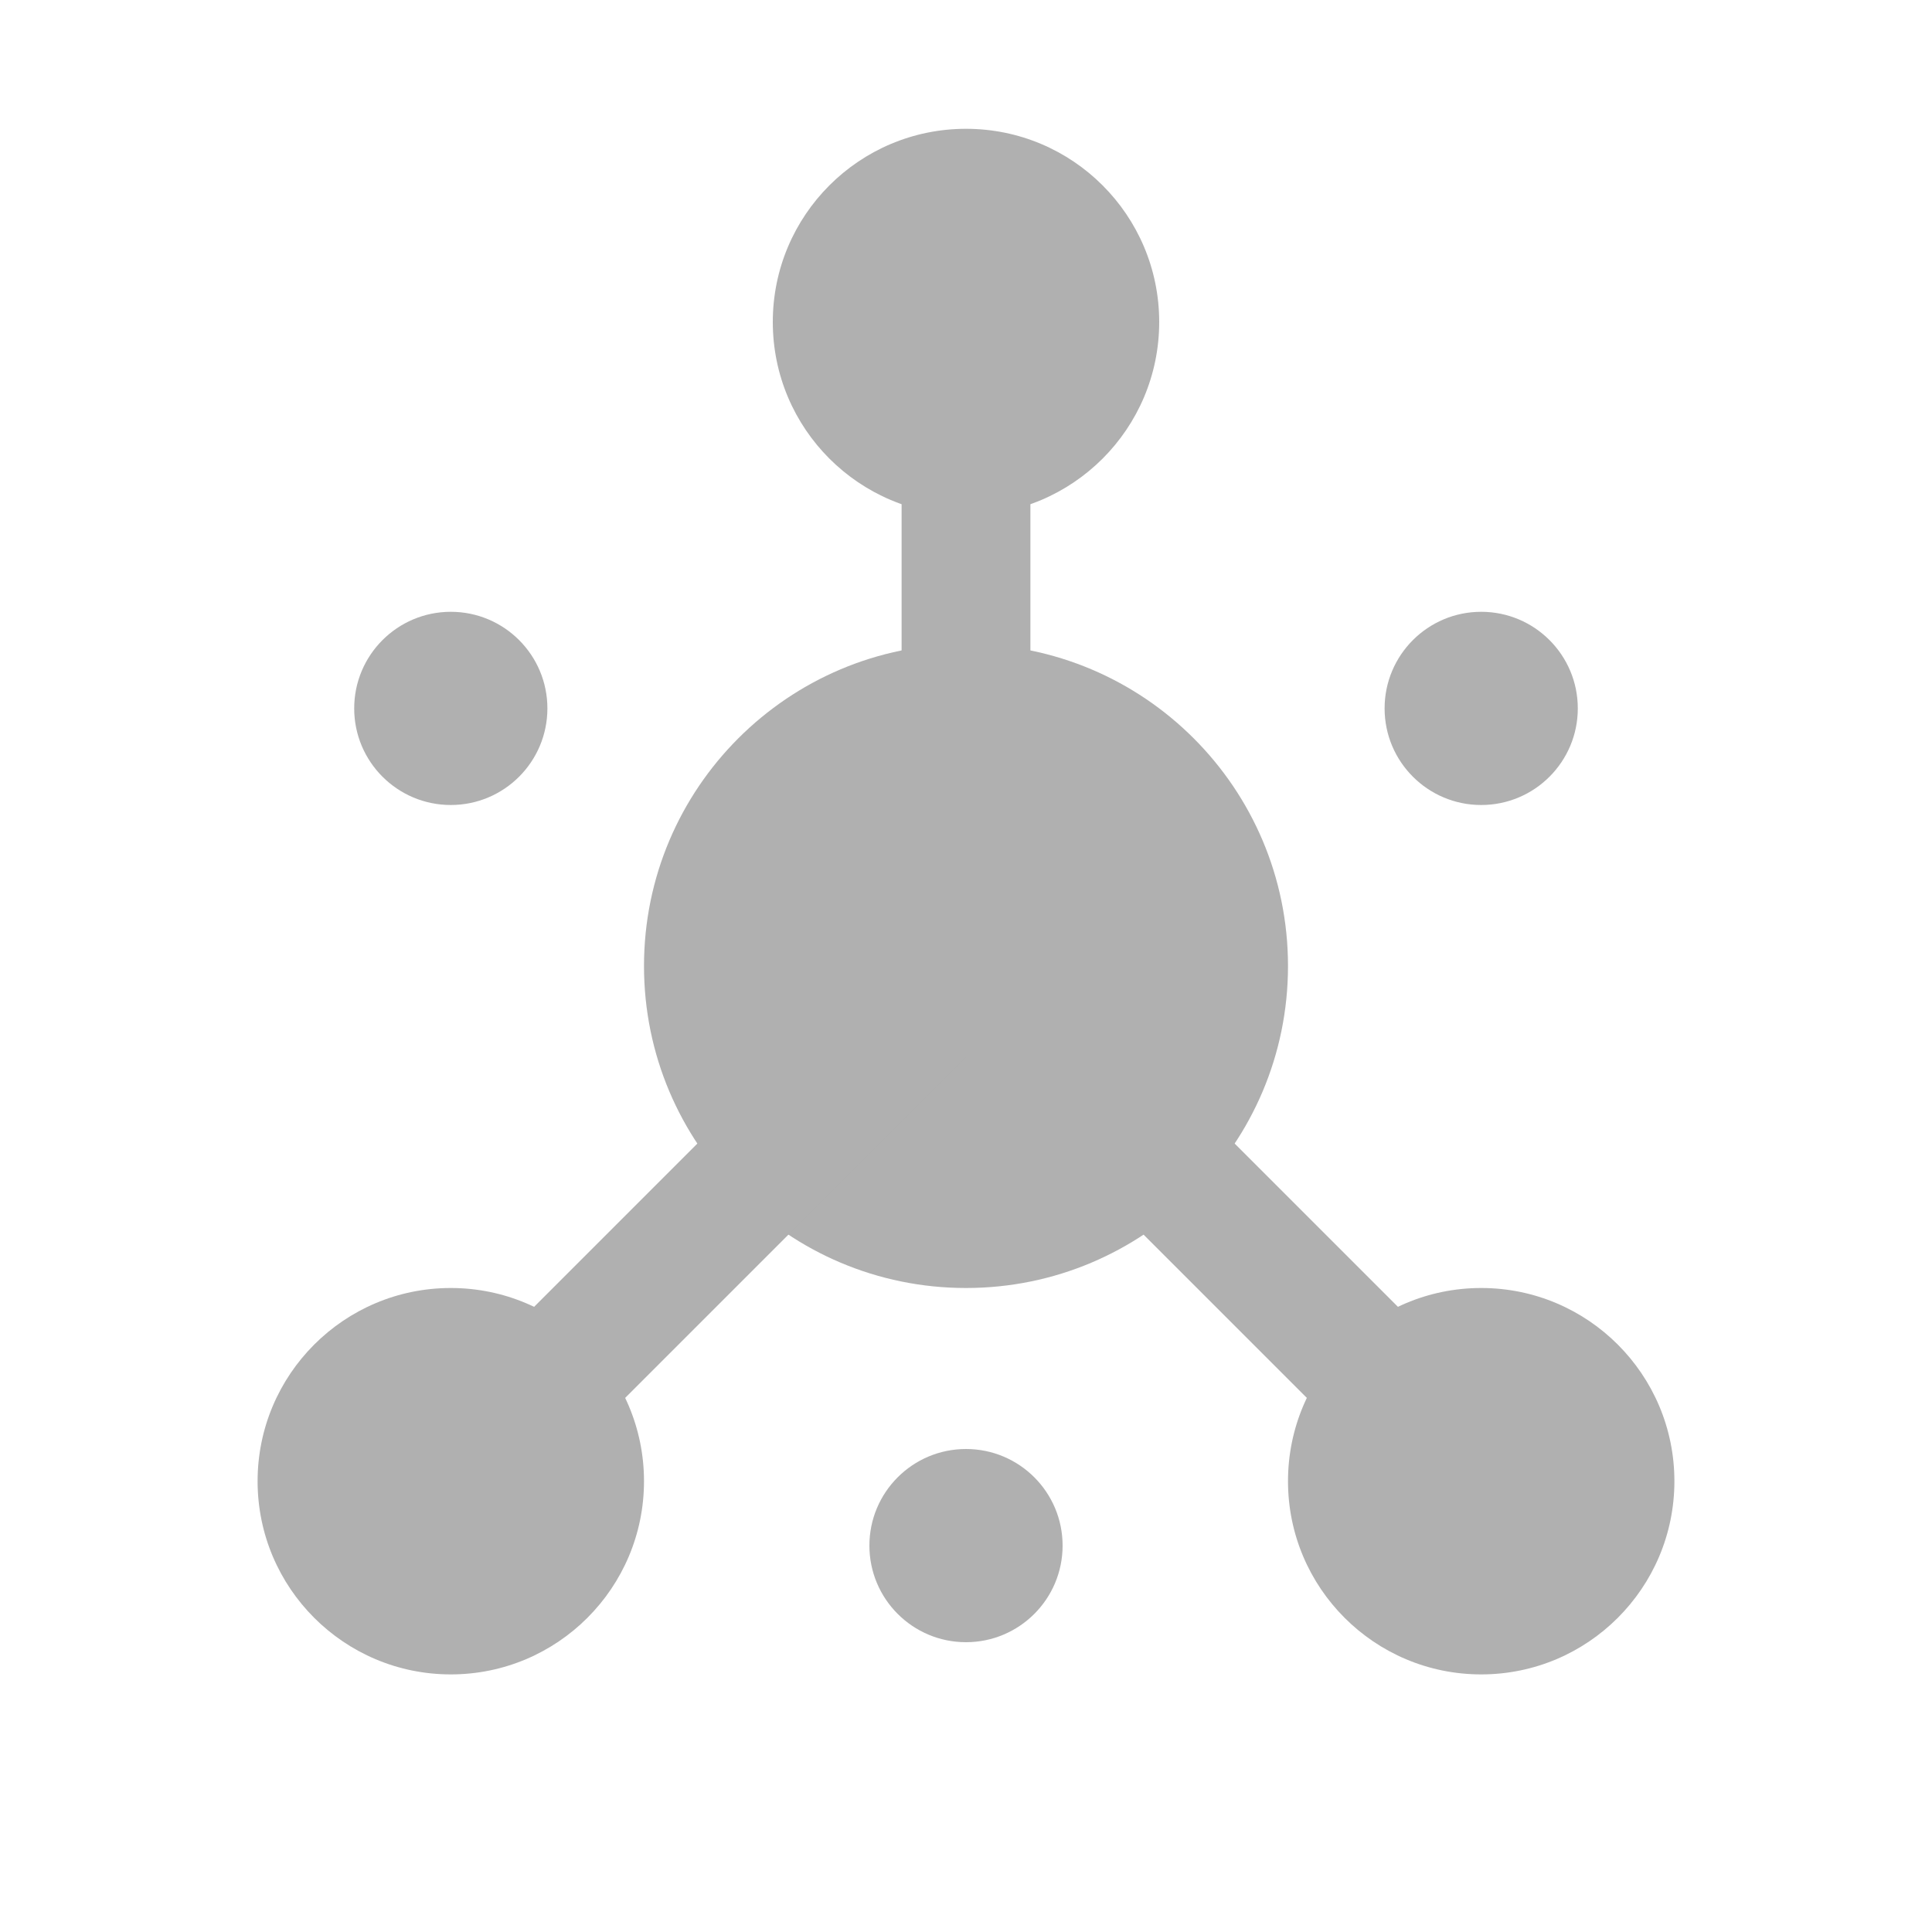
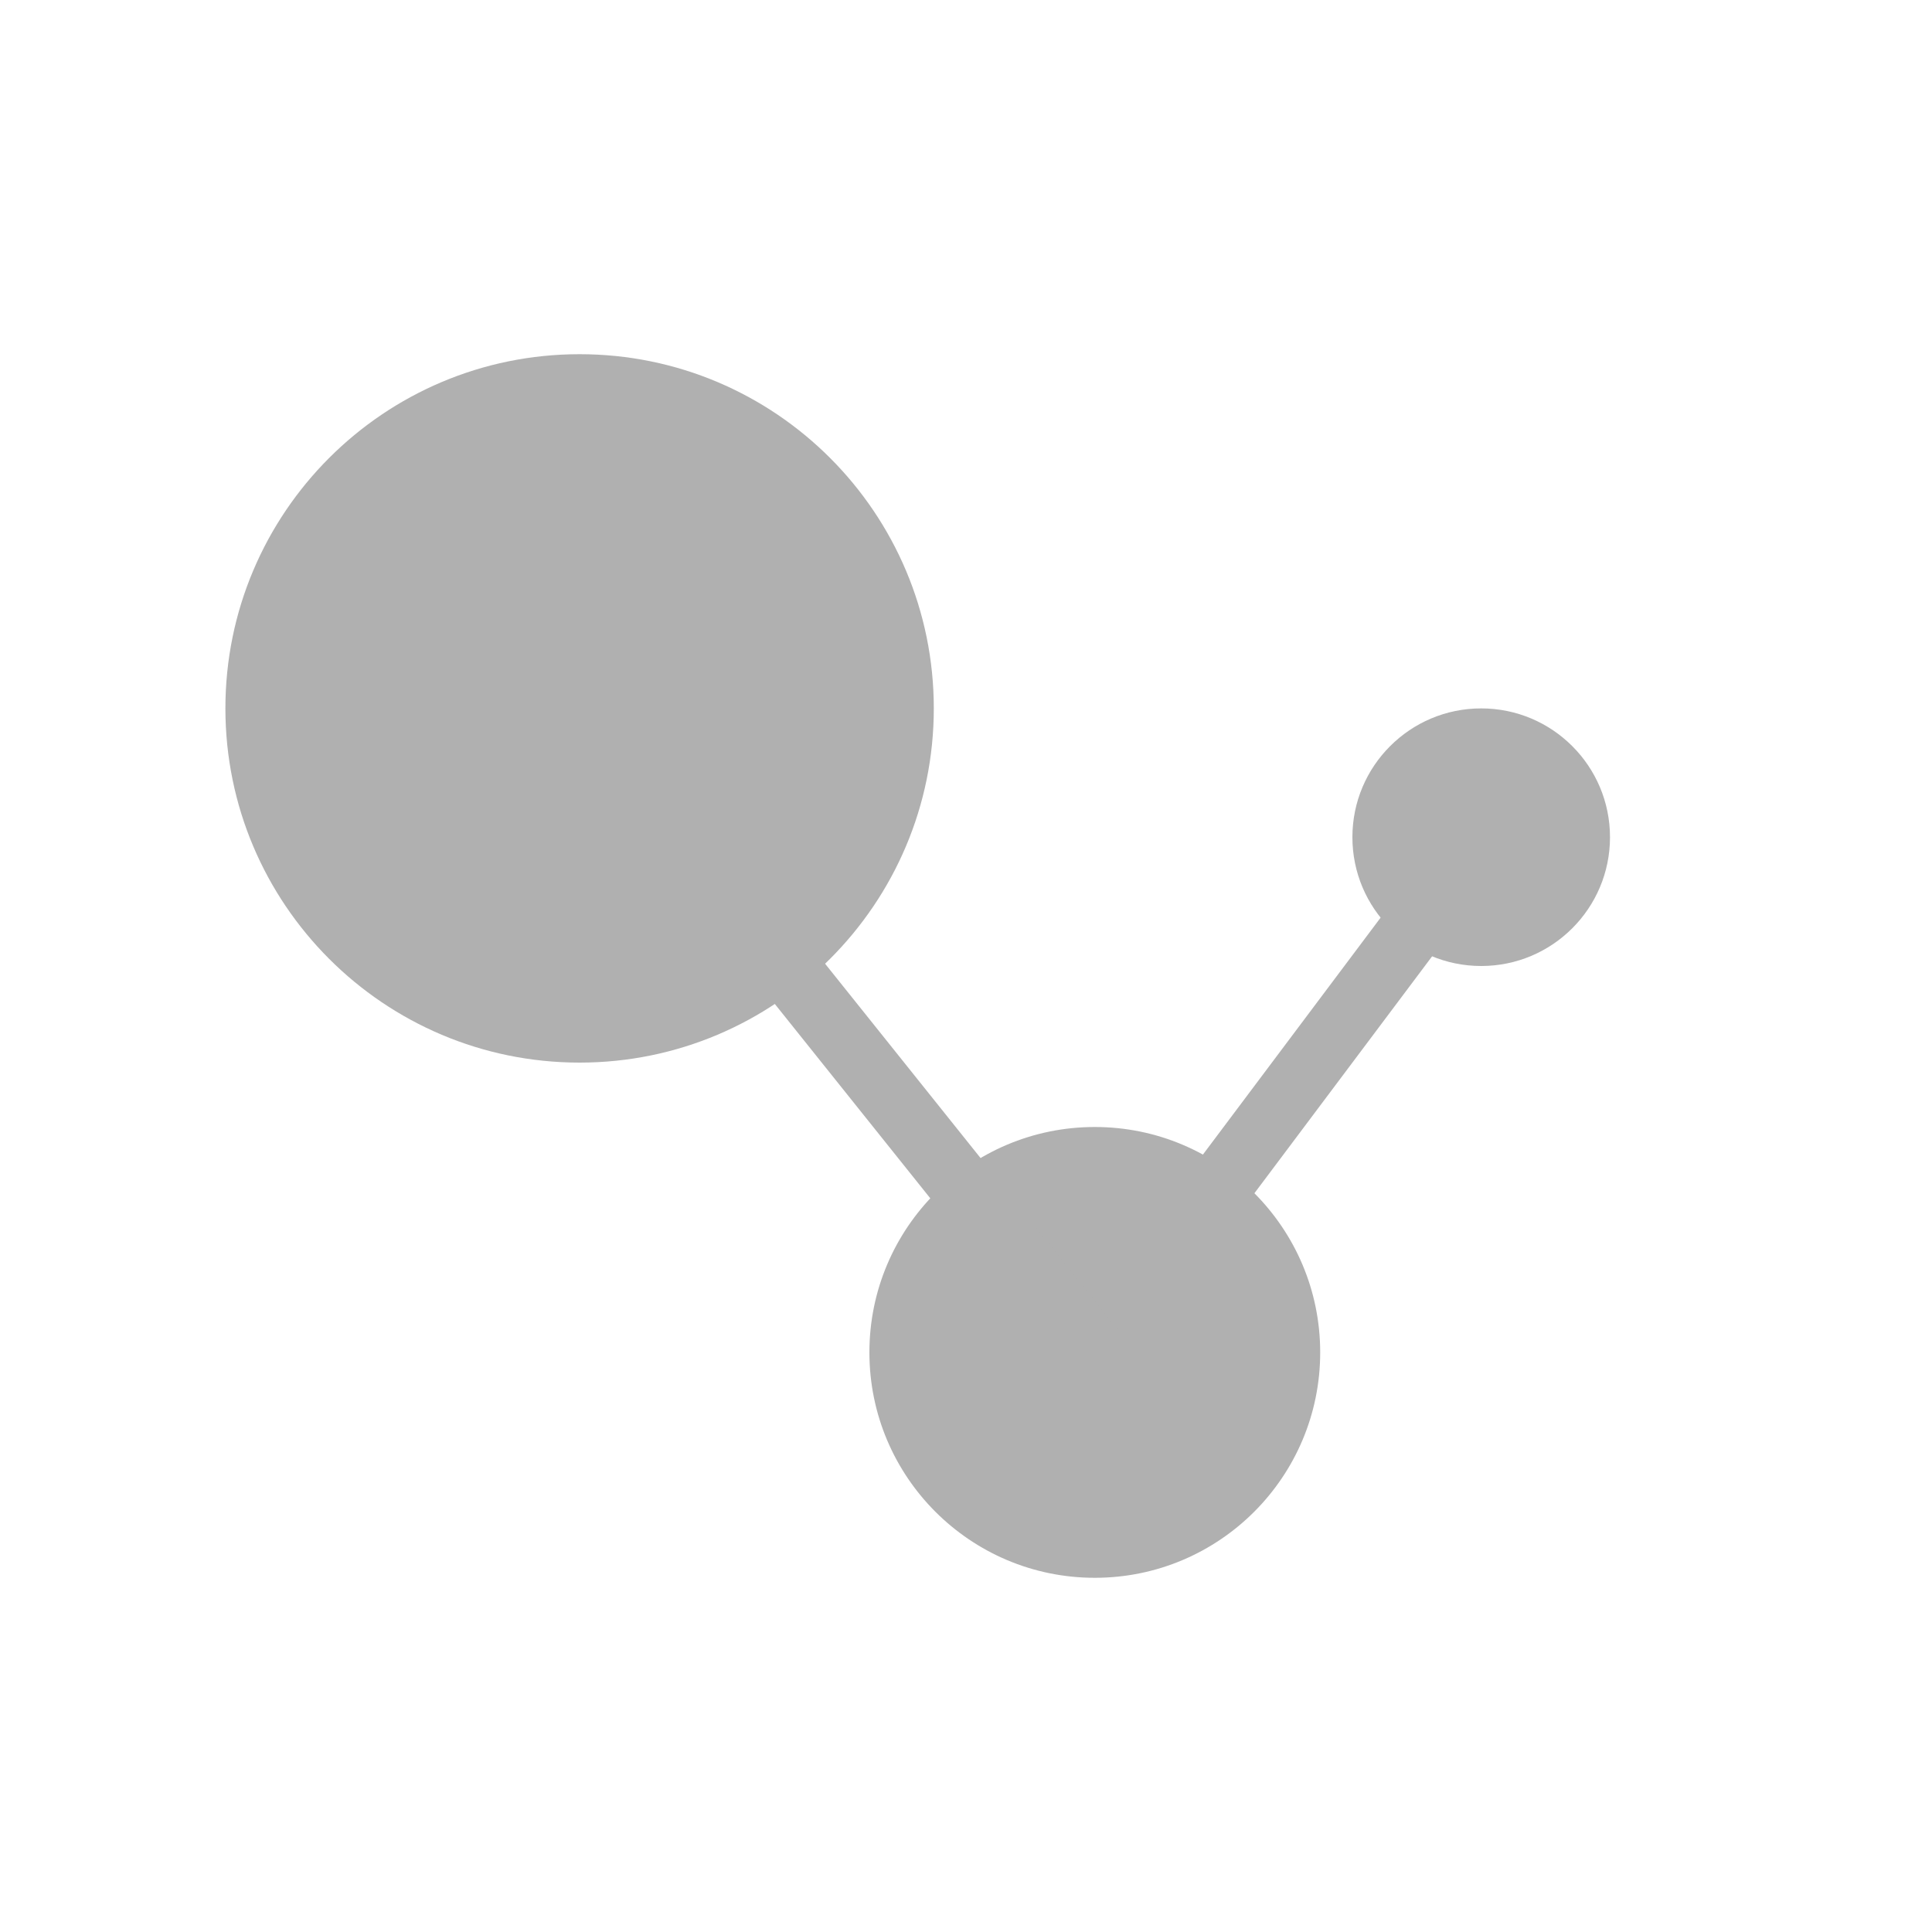
<svg xmlns="http://www.w3.org/2000/svg" version="1.1" id="Ebene_1" x="0px" y="0px" width="30px" height="30px" viewBox="0 0 30 30" enable-background="new 0 0 30 30" xml:space="preserve">
  <g>
    <g>
-       <circle fill="#B0B0B0" cx="15" cy="15" r="5" />
+       <circle fill="#B0B0B0" cx="9" cy="11" r="5.5" />
    </g>
    <g>
-       <circle fill="#B0B0B0" cx="23" cy="23" r="3" />
+       <circle fill="#B0B0B0" cx="23" cy="13" r="2" />
    </g>
    <g>
-       <circle fill="#B0B0B0" cx="7" cy="23" r="3" />
+       <circle fill="#B0B0B0" cx="17" cy="21" r="3.5" />
    </g>
-     <g>
-       <circle fill="#B0B0B0" cx="7" cy="11" r="1.5" />
-     </g>
-     <g>
-       <circle fill="#B0B0B0" cx="23" cy="11" r="1.5" />
-     </g>
-     <g>
-       <circle fill="#B0B0B0" cx="15" cy="24" r="1.5" />
-     </g>
-     <g>
-       <circle fill="#B0B0B0" cx="15" cy="5" r="3" />
-     </g>
-     <g>
-       <rect x="10" y="14.05" transform="matrix(0.7071 0.7071 -0.7071 0.7071 16.6569 -2.2132)" fill="#B0B0B0" width="2" height="9.899" />
-     </g>
-     <g>
-       <rect x="14.05" y="18" transform="matrix(0.7071 0.7071 -0.7071 0.7071 19 -7.8701)" fill="#B0B0B0" width="9.899" height="2" />
-     </g>
-     <g>
-       <rect x="14" y="6" fill="#B0B0B0" width="2" height="6" />
-     </g>
+     <line fill="none" stroke="#B0B0B0" stroke-miterlimit="10" x1="17" y1="21" x2="23" y2="13" />
+     <line fill="none" stroke="#B0B0B0" stroke-miterlimit="10" x1="17" y1="21" x2="9" y2="11" />
  </g>
</svg>
